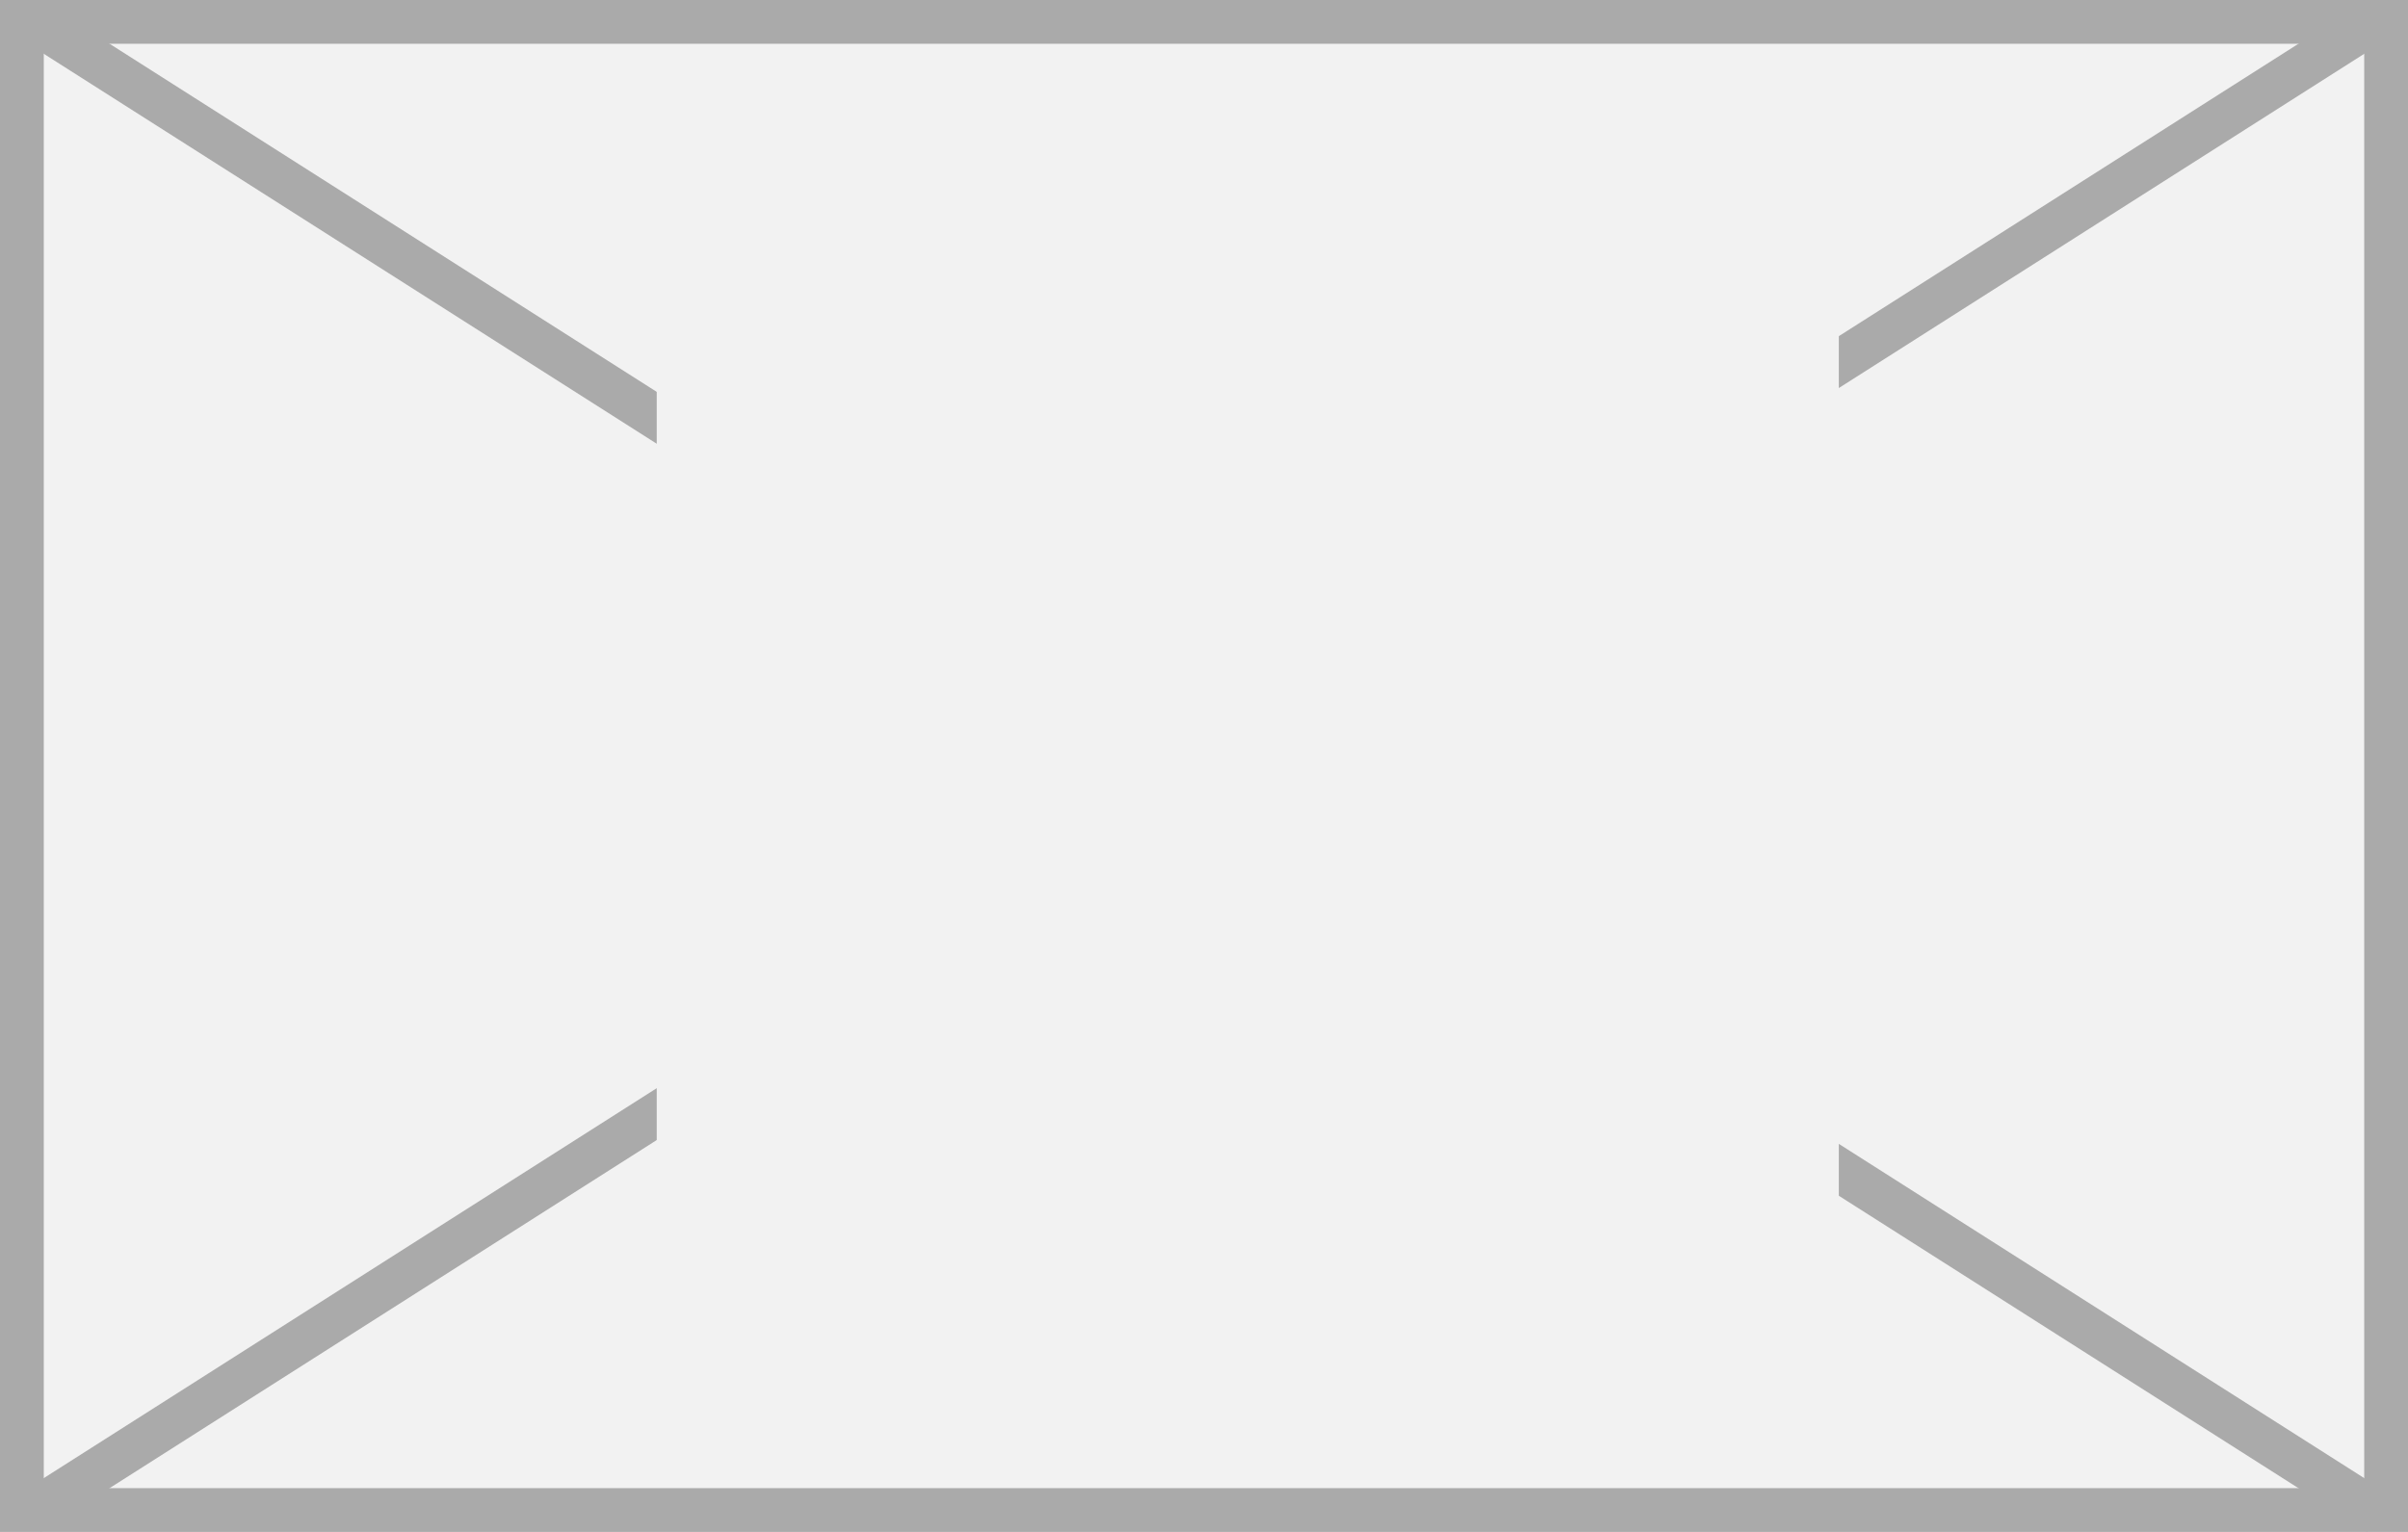
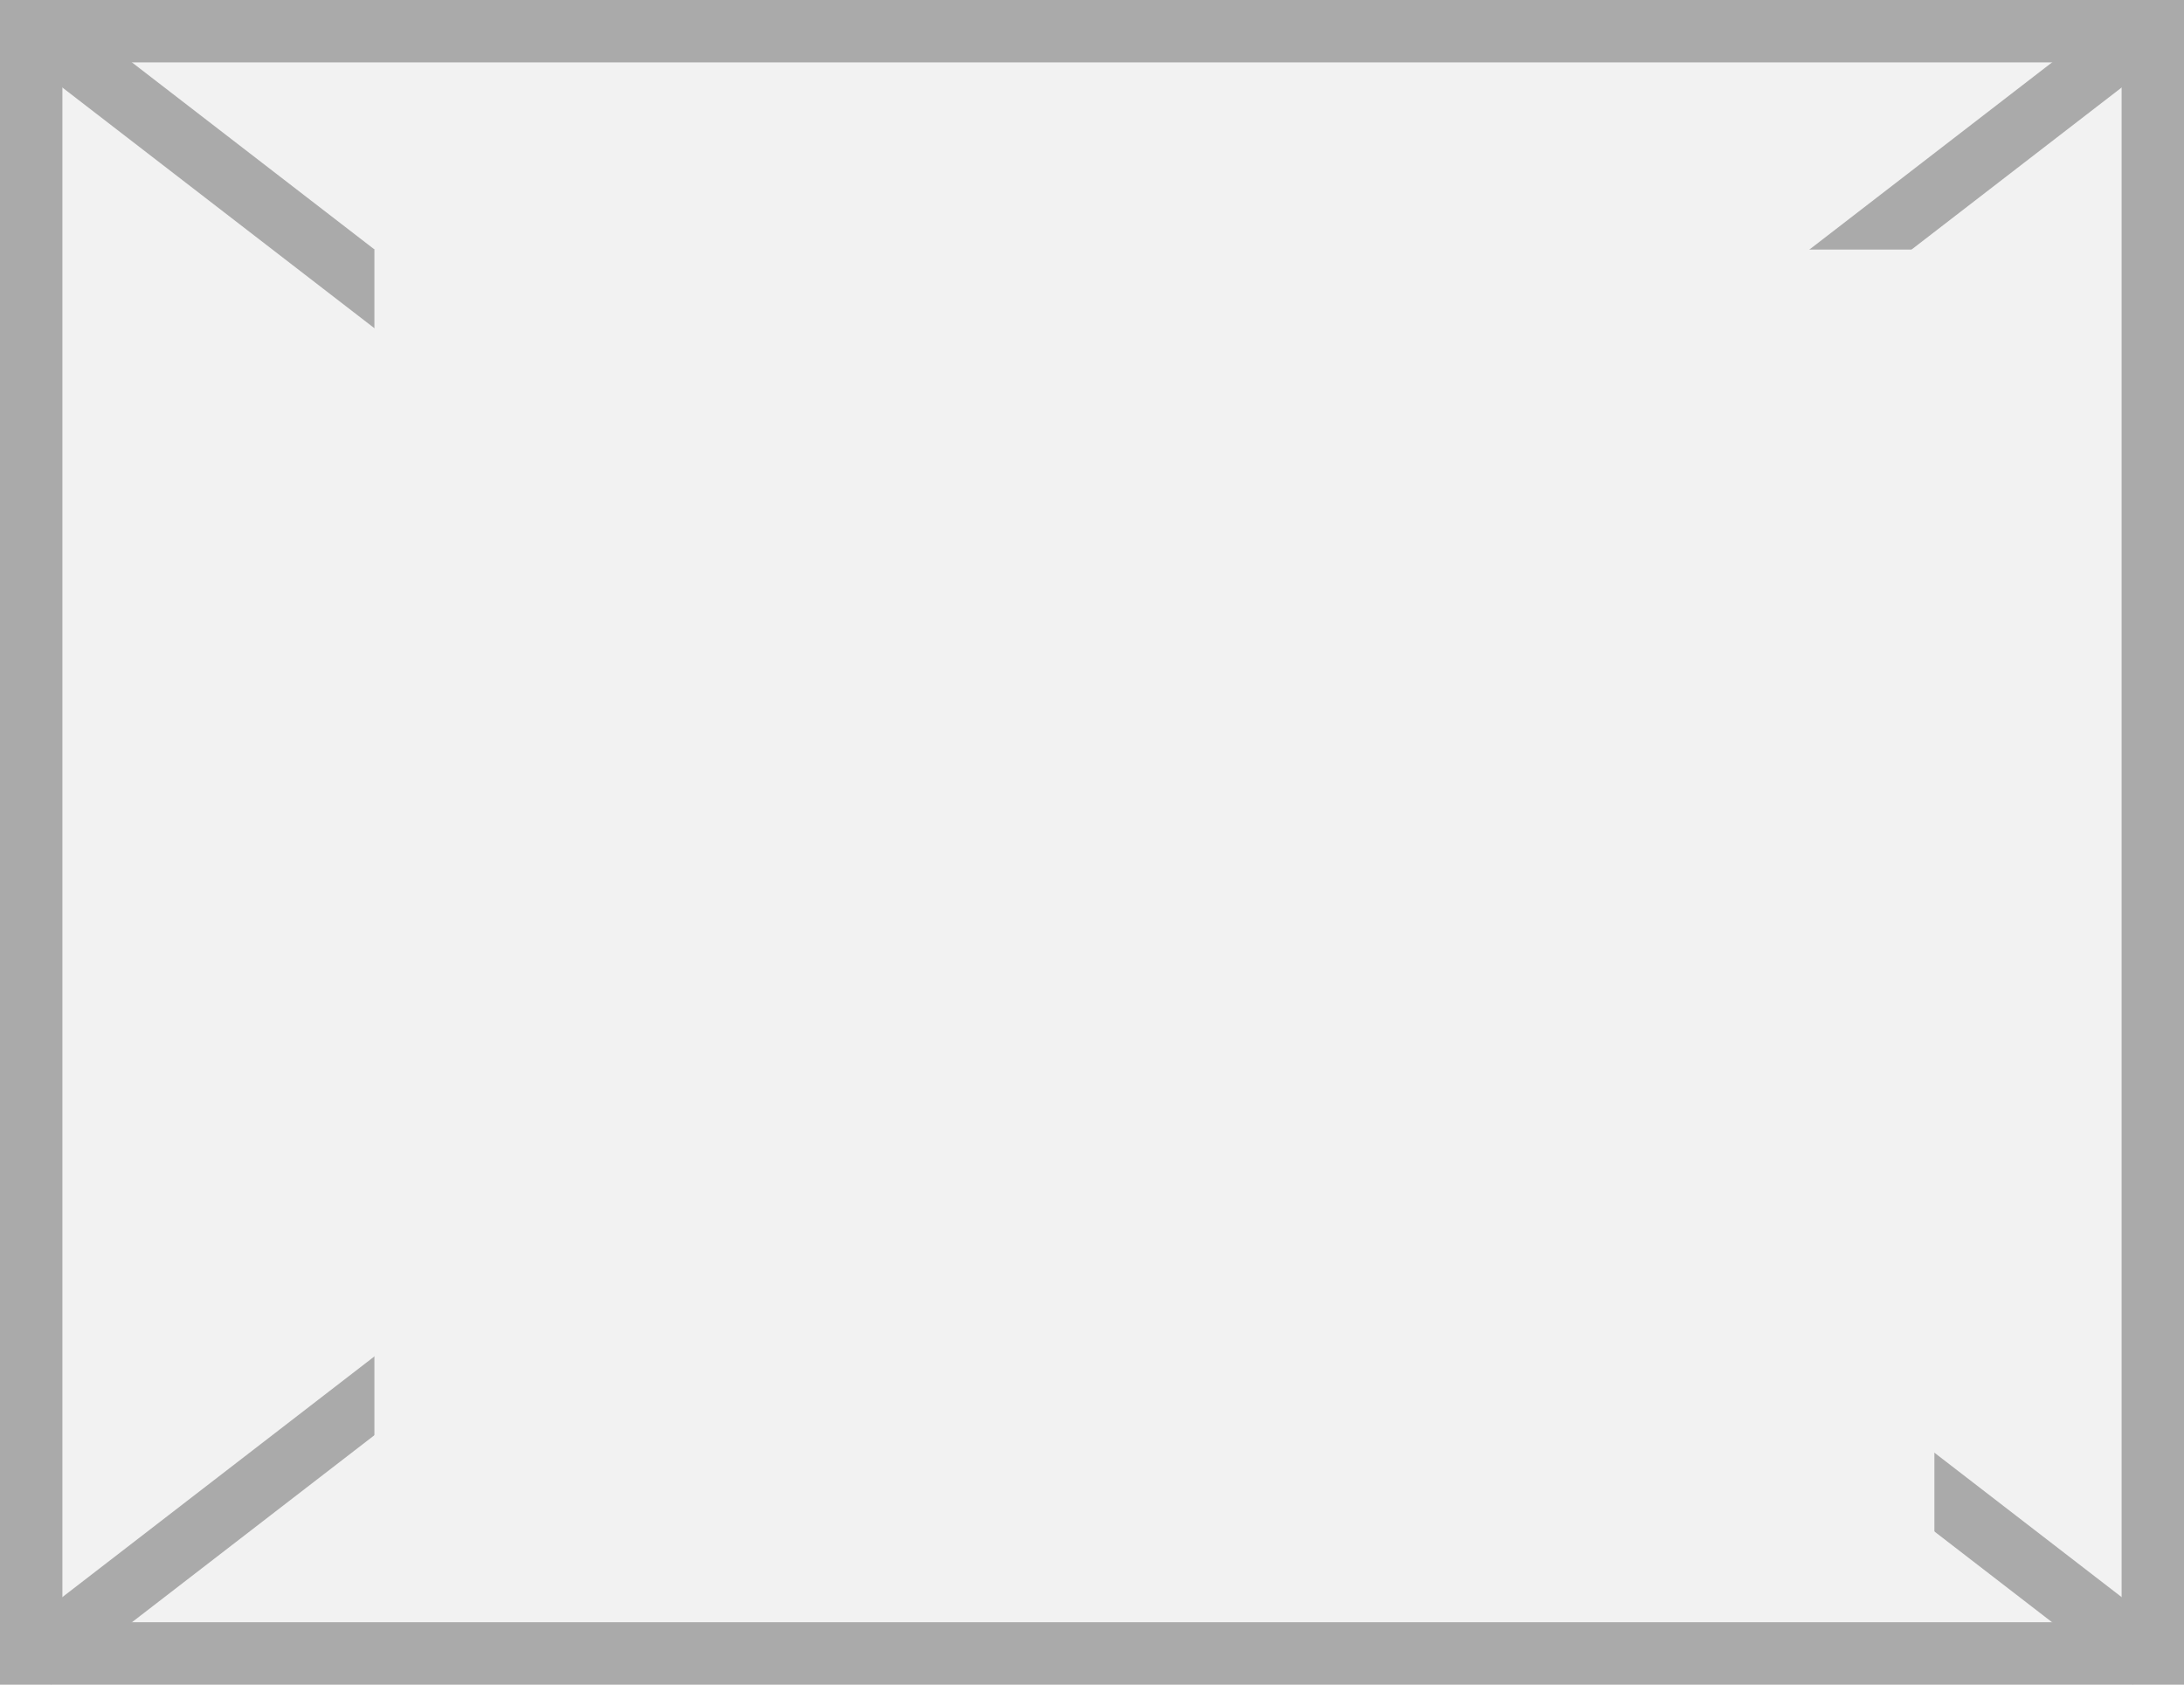
- <svg xmlns="http://www.w3.org/2000/svg" version="1.1" width="55px" height="35px">
+ <svg xmlns="http://www.w3.org/2000/svg" version="1.1" width="35px" height="27px">
  <defs>
-     <mask fill="white" id="clip1095">
-       <path d="M 264 363  L 291 363  L 291 385  L 264 385  Z M 249 356  L 304 356  L 304 391  L 249 391  Z " fill-rule="evenodd" />
+     <mask fill="white" id="clip1172">
+       <path d="M 1080 715  L 1105 715  L 1105 736  L 1080 736  Z M 1074 711  L 1109 711  L 1109 738  L 1074 738  Z " fill-rule="evenodd" />
    </mask>
  </defs>
-   <g transform="matrix(1 0 0 1 -249 -356 )">
-     <path d="M 249.5 356.5  L 303.5 356.5  L 303.5 390.5  L 249.5 390.5  L 249.5 356.5  Z " fill-rule="nonzero" fill="#f2f2f2" stroke="none" />
-     <path d="M 249.5 356.5  L 303.5 356.5  L 303.5 390.5  L 249.5 390.5  L 249.5 356.5  Z " stroke-width="1" stroke="#aaaaaa" fill="none" />
-     <path d="M 249.663 356.422  L 303.337 390.578  M 303.337 356.422  L 249.663 390.578  " stroke-width="1" stroke="#aaaaaa" fill="none" mask="url(#clip1095)" />
+   <g transform="matrix(1 0 0 1 -1074 -711 )">
+     <path d="M 1074.5 711.5  L 1108.5 711.5  L 1108.5 737.5  L 1074.5 737.5  L 1074.5 711.5  Z " fill-rule="nonzero" fill="#f2f2f2" stroke="none" />
+     <path d="M 1074.5 711.5  L 1108.5 711.5  L 1108.5 737.5  L 1074.5 737.5  L 1074.5 711.5  Z " stroke-width="1" stroke="#aaaaaa" fill="none" />
+     <path d="M 1074.513 711.396  L 1108.487 737.604  M 1108.487 711.396  L 1074.513 737.604  " stroke-width="1" stroke="#aaaaaa" fill="none" mask="url(#clip1172)" />
  </g>
</svg>
